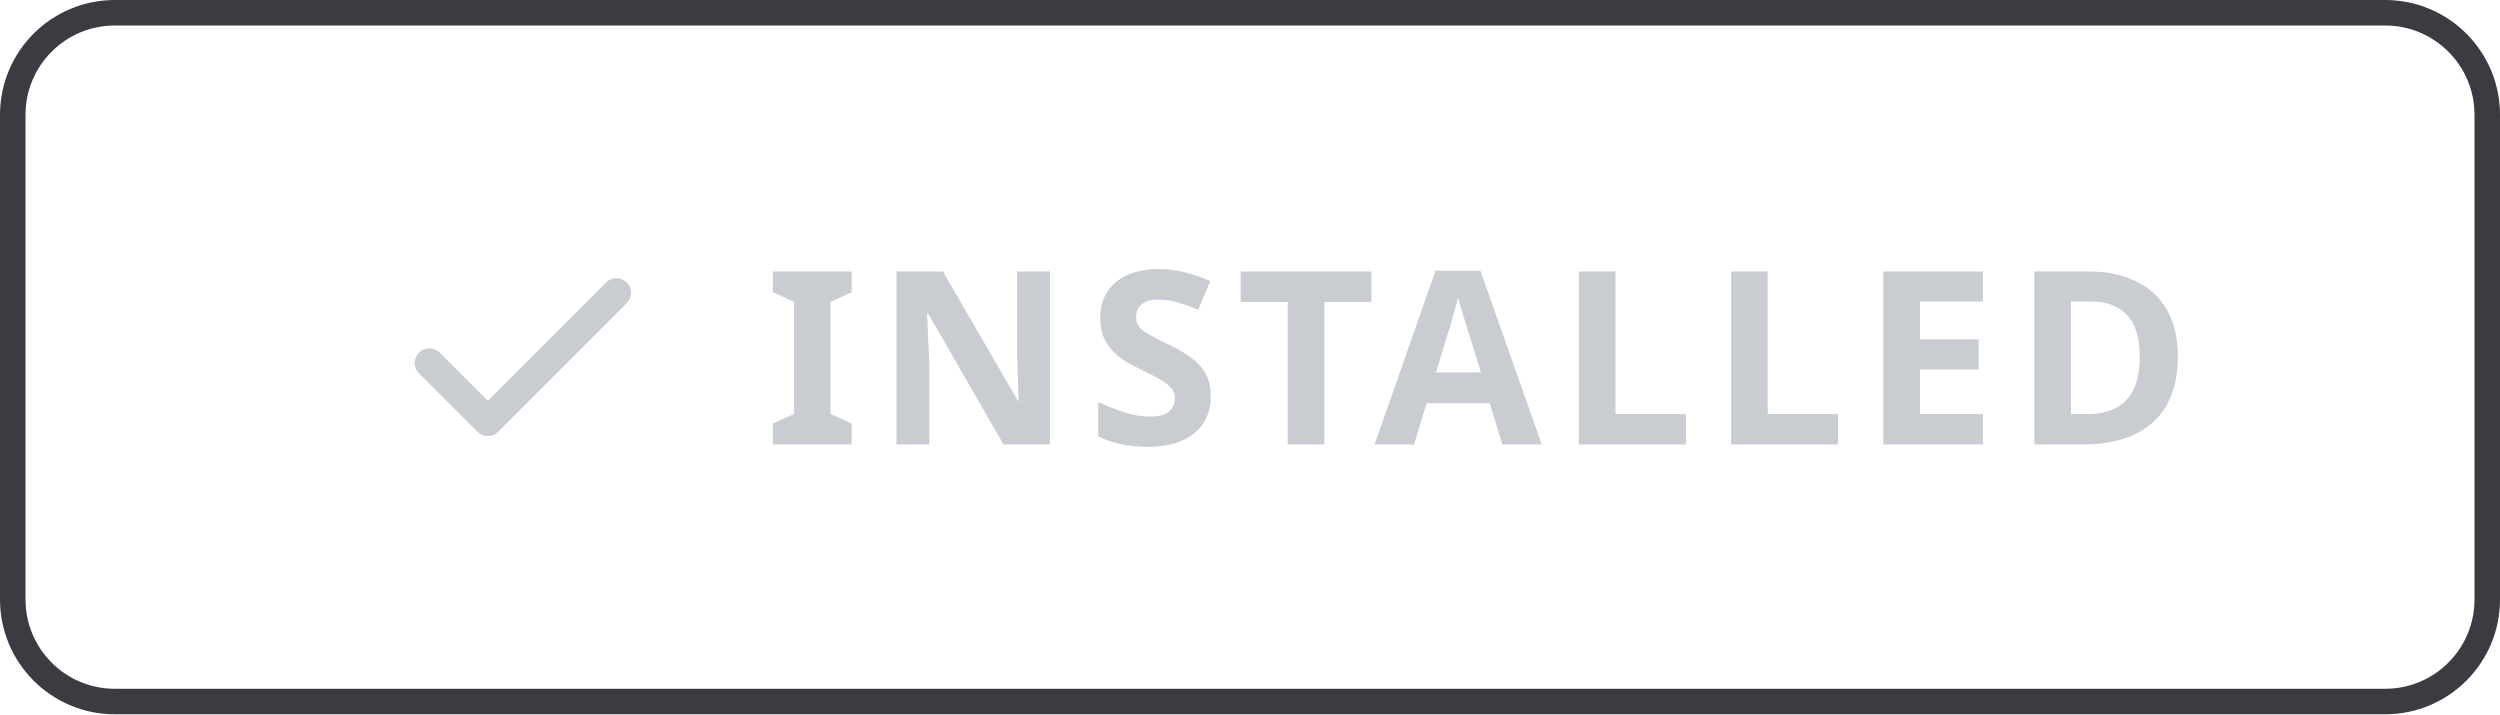
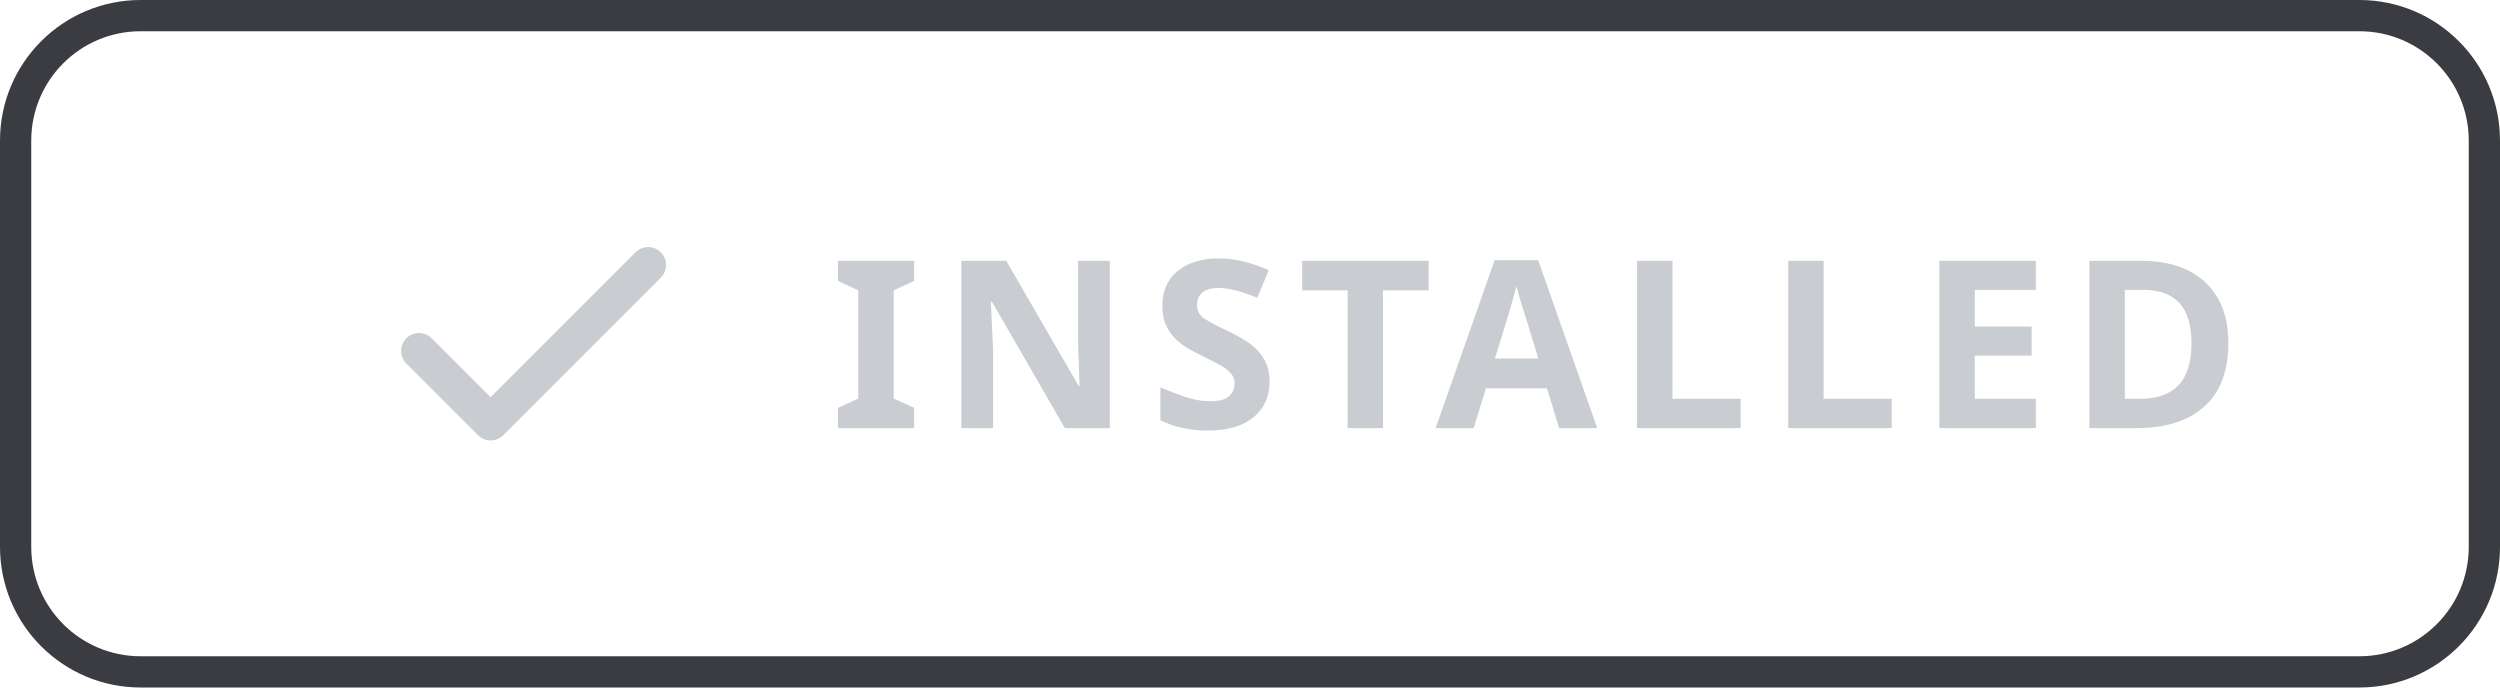
- <svg xmlns="http://www.w3.org/2000/svg" width="196" height="56" viewBox="0 0 196 56">
-   <rect x="1" y="1" width="194" height="54" rx="8" fill="none" stroke="#3a3c41" stroke-width="2" />
-   <g transform="translate(29.99 17) scale(0.916667)" fill="none" stroke="#c9ccd1" stroke-width="2.5" stroke-linecap="round" stroke-linejoin="round">
+ <svg xmlns="http://www.w3.org/2000/svg" width="160" height="44" viewBox="0 0 160 44">
+   <rect x="1" y="1" width="158" height="42" rx="8" fill="none" stroke="#3a3c41" stroke-width="2" />
+   <g transform="translate(23.15 11) scale(0.916667)" fill="none" stroke="#c9ccd1" stroke-width="2.5" stroke-linecap="round" stroke-linejoin="round">
    <path d="M4 12.5l5 5L20 6.5" />
  </g>
-   <text x="59.99" y="34.84" font-family="Titillium Web" font-size="19" font-weight="700" fill="#c9ccd1" text-anchor="start" letter-spacing="1.2">INSTALLED</text>
+   <text x="53.15" y="27.4" font-family="Titillium Web" font-size="15" font-weight="700" fill="#c9ccd1" text-anchor="start" letter-spacing="1.2">INSTALLED</text>
</svg>
